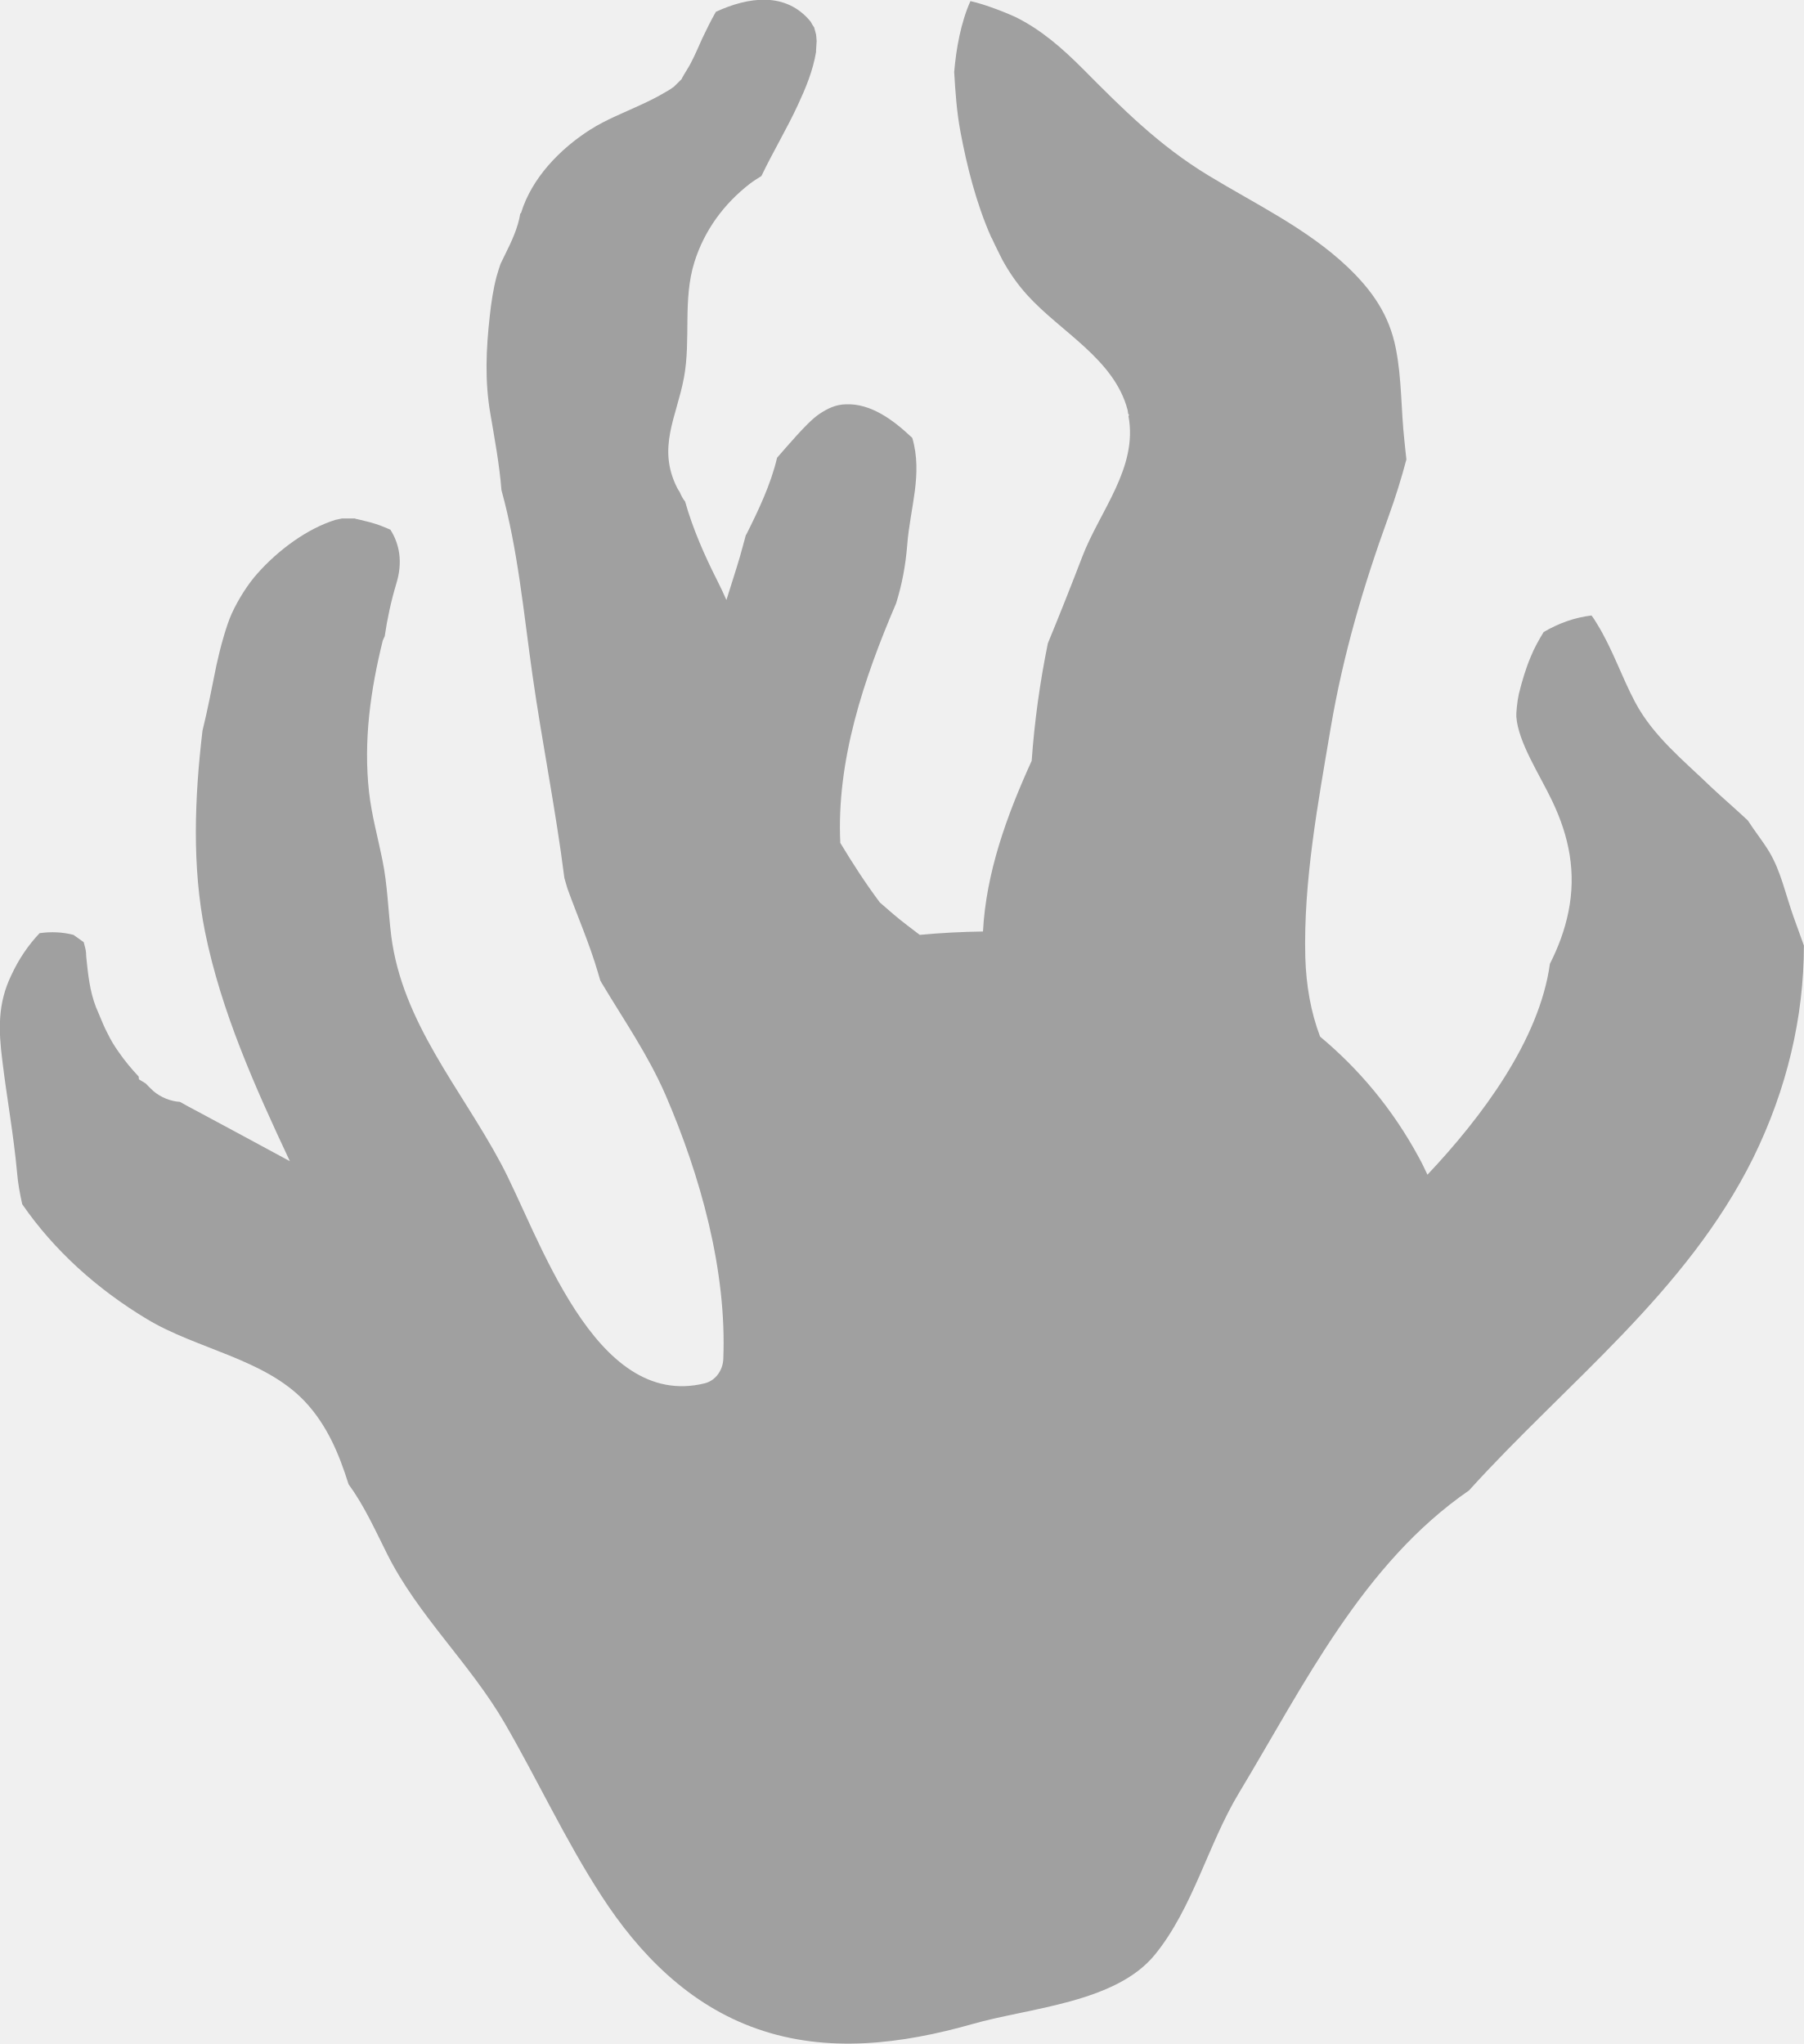
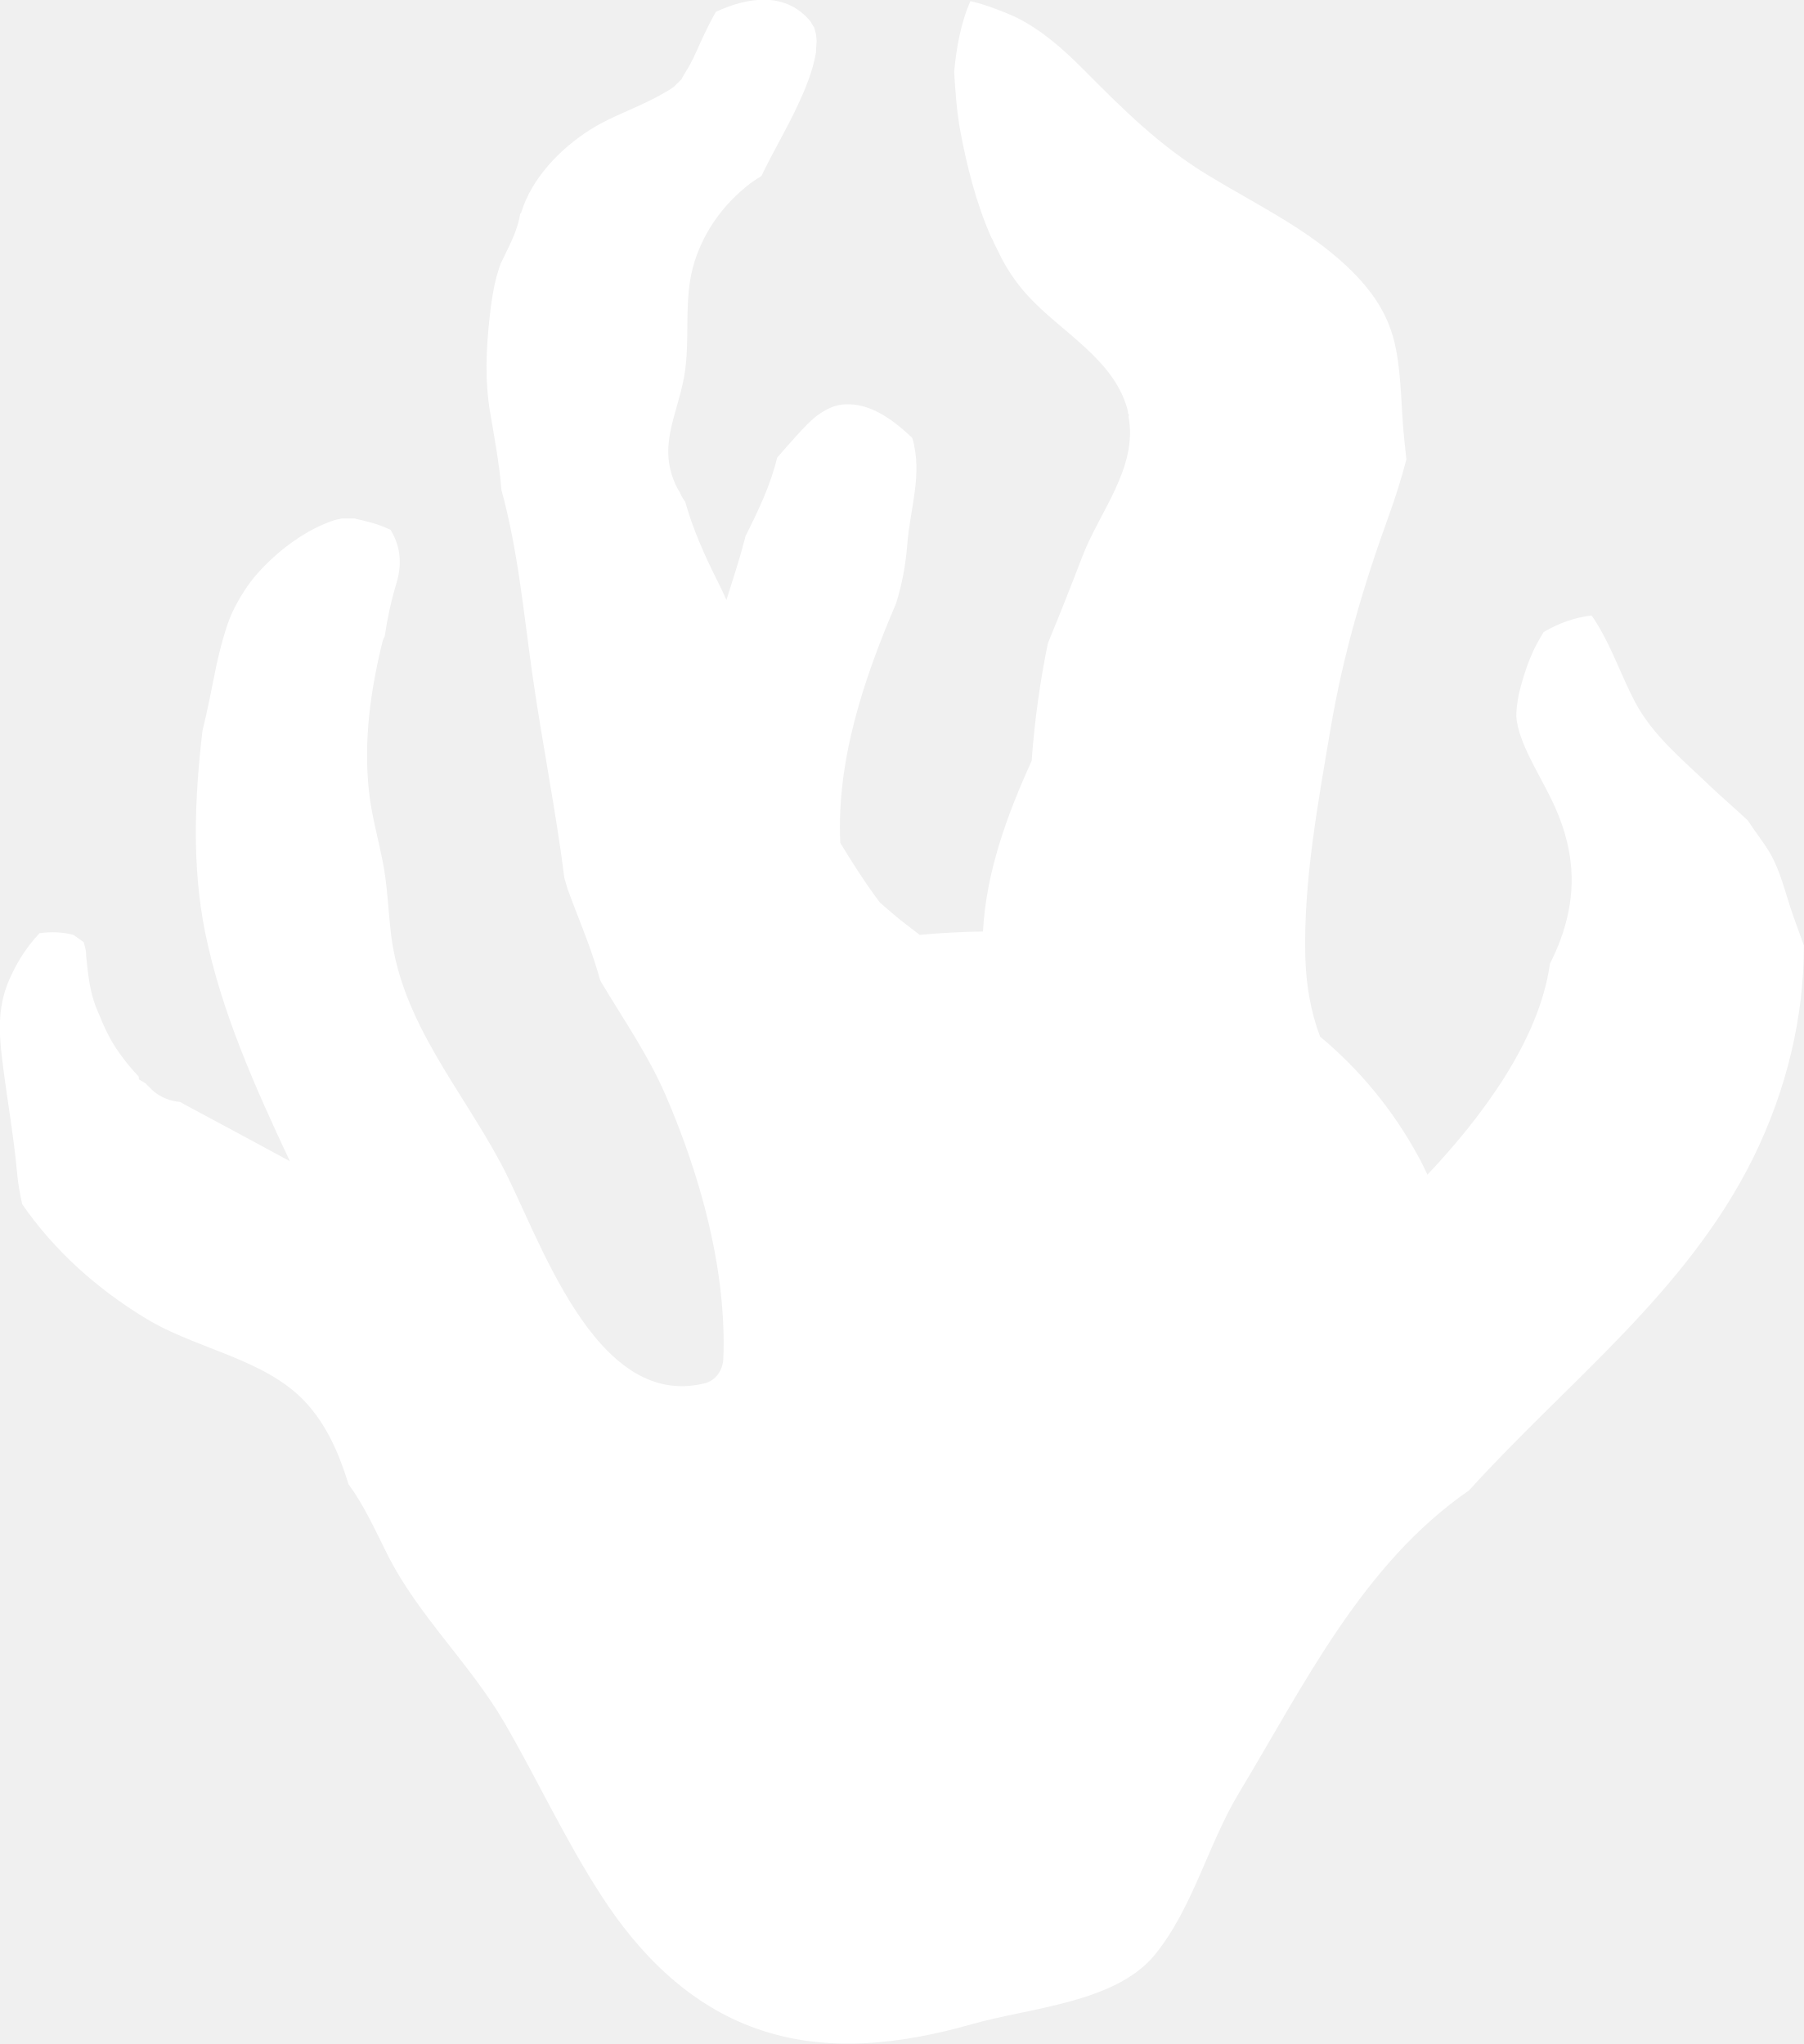
<svg xmlns="http://www.w3.org/2000/svg" width="45" height="51" viewBox="0 0 45 51" fill="#ffffff">
  <g clip-path="url(#clip0)">
-     <path d="M0.057 26.454C0.17 27.395 0.341 28.32 0.426 29.261C0.448 29.527 0.497 29.787 0.554 30.046C1.357 31.211 2.436 32.172 3.658 32.908C4.894 33.659 6.592 33.898 7.601 34.964C8.162 35.56 8.46 36.283 8.695 37.033C9.085 37.566 9.355 38.17 9.661 38.78C10.421 40.302 11.728 41.509 12.587 42.989C13.411 44.413 14.1 45.907 14.995 47.289C15.94 48.756 17.197 50.032 18.888 50.622C20.642 51.239 22.504 51 24.258 50.502C25.672 50.096 27.831 49.976 28.811 48.77C29.763 47.598 30.133 46.02 30.907 44.736C32.526 42.049 33.99 39.019 36.646 37.188C39.076 34.501 42.073 32.249 43.736 28.889C44.574 27.184 45 25.374 45 23.592C44.915 23.347 44.822 23.108 44.737 22.863C44.531 22.273 44.425 21.747 44.141 21.263C43.977 20.99 43.771 20.737 43.601 20.471C43.302 20.19 42.99 19.923 42.691 19.643C42.002 18.976 41.242 18.373 40.788 17.517C40.447 16.872 40.219 16.177 39.836 15.56C39.793 15.49 39.751 15.42 39.701 15.357C39.282 15.406 38.877 15.553 38.508 15.77C38.387 15.967 38.273 16.17 38.188 16.381C38.06 16.682 37.968 16.998 37.889 17.314C37.847 17.503 37.819 17.805 37.826 17.882C37.875 18.527 38.401 19.313 38.721 19.986C39.147 20.878 39.324 21.775 39.126 22.75C39.033 23.213 38.87 23.641 38.664 24.048C38.401 25.956 36.959 27.879 35.609 29.31C35.538 29.162 35.474 29.022 35.396 28.882C34.736 27.661 33.89 26.665 32.931 25.865C32.697 25.248 32.583 24.581 32.562 23.887C32.512 21.993 32.882 20.022 33.194 18.17C33.507 16.325 34.011 14.62 34.636 12.894C34.807 12.424 34.956 11.947 35.084 11.463C35.069 11.309 35.048 11.155 35.034 10.993C34.949 10.229 34.97 9.45 34.821 8.699C34.657 7.857 34.231 7.247 33.613 6.658C32.597 5.697 31.319 5.093 30.133 4.371C28.911 3.627 28.002 2.715 27.007 1.712C26.503 1.207 25.97 0.737 25.324 0.421C25.146 0.337 24.578 0.106 24.208 0.028C23.967 0.569 23.853 1.214 23.803 1.796C23.832 2.294 23.867 2.799 23.96 3.291C24.116 4.125 24.35 5.072 24.727 5.921C24.734 5.935 24.741 5.942 24.748 5.956C24.826 6.132 24.919 6.307 25.004 6.482C25.181 6.805 25.387 7.1 25.629 7.366C26.46 8.285 27.796 8.959 28.129 10.229C28.137 10.264 28.137 10.292 28.144 10.327C28.151 10.334 28.158 10.341 28.165 10.348C28.158 10.362 28.158 10.376 28.151 10.383C28.392 11.674 27.426 12.761 26.993 13.904C26.716 14.627 26.432 15.342 26.14 16.051C25.942 17.019 25.807 17.994 25.736 18.983C25.11 20.358 24.599 21.775 24.521 23.242C23.995 23.249 23.47 23.277 22.944 23.326C22.724 23.157 22.504 22.996 22.291 22.814C22.177 22.715 22.063 22.617 21.95 22.519C21.587 22.035 21.268 21.537 20.962 21.032C20.863 18.983 21.545 16.942 22.354 15.055C22.504 14.571 22.589 14.115 22.631 13.603C22.703 12.663 23.022 11.842 22.759 10.93C22.745 10.916 22.738 10.902 22.724 10.895C22.283 10.481 21.722 10.06 21.097 10.088C20.849 10.095 20.65 10.186 20.422 10.341C20.252 10.46 20.032 10.691 19.861 10.881C19.698 11.063 19.541 11.239 19.385 11.421C19.229 12.088 18.916 12.74 18.618 13.336C18.611 13.343 18.604 13.35 18.604 13.357C18.554 13.533 18.511 13.708 18.462 13.876C18.355 14.241 18.234 14.606 18.121 14.971C18.05 14.809 17.972 14.641 17.893 14.487C17.574 13.855 17.283 13.196 17.091 12.515C17.034 12.445 16.991 12.361 16.956 12.277C16.934 12.242 16.913 12.214 16.892 12.172C16.387 11.168 16.878 10.411 17.062 9.422C17.24 8.461 17.027 7.479 17.325 6.532C17.574 5.746 18.057 5.086 18.71 4.581C18.803 4.511 18.895 4.455 18.994 4.392C19.286 3.782 19.641 3.192 19.911 2.603C20.096 2.203 20.28 1.768 20.358 1.291C20.351 1.298 20.372 1.06 20.372 1.025C20.372 0.99 20.358 0.877 20.358 0.863C20.344 0.8 20.316 0.716 20.309 0.681C20.294 0.667 20.223 0.548 20.223 0.541C19.605 -0.217 18.661 -0.077 17.858 0.295C17.737 0.506 17.631 0.723 17.524 0.947C17.425 1.165 17.332 1.389 17.219 1.6C17.155 1.719 17.077 1.831 17.013 1.951C17.006 1.958 17.006 1.965 17.006 1.972C16.991 1.986 16.977 2 16.949 2.028C16.906 2.07 16.856 2.119 16.807 2.168C16.792 2.175 16.778 2.189 16.736 2.217C16.693 2.245 16.65 2.273 16.608 2.294C16.409 2.414 16.196 2.519 15.983 2.617C15.563 2.813 15.123 2.982 14.725 3.234C13.965 3.718 13.262 4.448 12.999 5.311C12.992 5.318 12.985 5.325 12.978 5.332C12.921 5.69 12.758 6.033 12.594 6.363C12.573 6.405 12.516 6.524 12.488 6.581C12.474 6.623 12.459 6.665 12.445 6.707C12.424 6.77 12.41 6.833 12.388 6.896C12.303 7.219 12.253 7.556 12.218 7.885C12.126 8.699 12.09 9.506 12.232 10.32C12.339 10.951 12.459 11.589 12.509 12.228C12.921 13.722 13.063 15.293 13.283 16.844C13.525 18.541 13.866 20.218 14.079 21.909C14.107 22 14.129 22.084 14.157 22.175C14.406 22.863 14.704 23.543 14.91 24.245C14.931 24.315 14.953 24.392 14.974 24.462C14.988 24.483 14.995 24.504 15.009 24.525C15.571 25.465 16.16 26.307 16.601 27.317C17.474 29.338 18.135 31.709 18.043 33.919C18.028 34.185 17.858 34.445 17.581 34.515C14.803 35.202 13.44 30.783 12.488 29.015C11.493 27.156 10.037 25.515 9.76 23.354C9.682 22.722 9.668 22.084 9.54 21.46C9.426 20.892 9.27 20.337 9.206 19.762C9.064 18.485 9.242 17.223 9.547 15.988C9.561 15.946 9.582 15.911 9.597 15.876C9.661 15.441 9.753 15.006 9.888 14.557C10.051 14.024 9.966 13.575 9.739 13.217C9.582 13.147 9.426 13.084 9.242 13.034C9.142 13.007 9.036 12.985 8.929 12.957C8.886 12.95 8.865 12.943 8.851 12.936C8.837 12.936 8.815 12.936 8.773 12.936C8.695 12.936 8.609 12.936 8.531 12.936C8.51 12.943 8.396 12.964 8.368 12.971C7.665 13.189 6.94 13.722 6.414 14.318C6.194 14.564 5.953 14.936 5.782 15.307C5.647 15.602 5.491 16.17 5.399 16.598C5.285 17.152 5.185 17.693 5.051 18.233C4.852 19.916 4.788 21.621 5.114 23.249C5.519 25.241 6.358 27.114 7.231 28.973C6.457 28.552 5.683 28.138 4.901 27.717C4.766 27.647 4.624 27.57 4.489 27.493C4.255 27.479 4.013 27.381 3.829 27.226C3.758 27.163 3.694 27.093 3.63 27.03C3.616 27.023 3.609 27.016 3.594 27.009C3.594 27.009 3.523 26.967 3.466 26.931C3.466 26.91 3.459 26.882 3.459 26.861C3.282 26.672 3.111 26.468 2.962 26.251C2.856 26.104 2.763 25.949 2.685 25.788C2.642 25.711 2.607 25.627 2.571 25.549C2.465 25.297 2.444 25.248 2.507 25.395C2.472 25.304 2.429 25.22 2.394 25.129C2.238 24.729 2.195 24.301 2.152 23.88C2.145 23.824 2.145 23.55 2.145 23.782C2.145 23.698 2.11 23.599 2.088 23.508C2.003 23.445 1.918 23.389 1.833 23.326C1.563 23.256 1.272 23.242 0.987 23.284C0.703 23.585 0.469 23.929 0.284 24.329C-0.064 25.044 -0.036 25.711 0.057 26.454Z" fill="#a0a0a0" />
+     <path d="M0.057 26.454C0.17 27.395 0.341 28.32 0.426 29.261C0.448 29.527 0.497 29.787 0.554 30.046C1.357 31.211 2.436 32.172 3.658 32.908C4.894 33.659 6.592 33.898 7.601 34.964C8.162 35.56 8.46 36.283 8.695 37.033C9.085 37.566 9.355 38.17 9.661 38.78C10.421 40.302 11.728 41.509 12.587 42.989C13.411 44.413 14.1 45.907 14.995 47.289C15.94 48.756 17.197 50.032 18.888 50.622C20.642 51.239 22.504 51 24.258 50.502C25.672 50.096 27.831 49.976 28.811 48.77C29.763 47.598 30.133 46.02 30.907 44.736C32.526 42.049 33.99 39.019 36.646 37.188C39.076 34.501 42.073 32.249 43.736 28.889C44.574 27.184 45 25.374 45 23.592C44.915 23.347 44.822 23.108 44.737 22.863C44.531 22.273 44.425 21.747 44.141 21.263C43.977 20.99 43.771 20.737 43.601 20.471C43.302 20.19 42.99 19.923 42.691 19.643C42.002 18.976 41.242 18.373 40.788 17.517C40.447 16.872 40.219 16.177 39.836 15.56C39.793 15.49 39.751 15.42 39.701 15.357C39.282 15.406 38.877 15.553 38.508 15.77C38.387 15.967 38.273 16.17 38.188 16.381C38.06 16.682 37.968 16.998 37.889 17.314C37.847 17.503 37.819 17.805 37.826 17.882C37.875 18.527 38.401 19.313 38.721 19.986C39.147 20.878 39.324 21.775 39.126 22.75C39.033 23.213 38.87 23.641 38.664 24.048C38.401 25.956 36.959 27.879 35.609 29.31C35.538 29.162 35.474 29.022 35.396 28.882C34.736 27.661 33.89 26.665 32.931 25.865C32.697 25.248 32.583 24.581 32.562 23.887C32.512 21.993 32.882 20.022 33.194 18.17C33.507 16.325 34.011 14.62 34.636 12.894C34.807 12.424 34.956 11.947 35.084 11.463C35.069 11.309 35.048 11.155 35.034 10.993C34.949 10.229 34.97 9.45 34.821 8.699C34.657 7.857 34.231 7.247 33.613 6.658C32.597 5.697 31.319 5.093 30.133 4.371C28.911 3.627 28.002 2.715 27.007 1.712C26.503 1.207 25.97 0.737 25.324 0.421C25.146 0.337 24.578 0.106 24.208 0.028C23.967 0.569 23.853 1.214 23.803 1.796C23.832 2.294 23.867 2.799 23.96 3.291C24.116 4.125 24.35 5.072 24.727 5.921C24.734 5.935 24.741 5.942 24.748 5.956C24.826 6.132 24.919 6.307 25.004 6.482C25.181 6.805 25.387 7.1 25.629 7.366C26.46 8.285 27.796 8.959 28.129 10.229C28.137 10.264 28.137 10.292 28.144 10.327C28.151 10.334 28.158 10.341 28.165 10.348C28.158 10.362 28.158 10.376 28.151 10.383C28.392 11.674 27.426 12.761 26.993 13.904C26.716 14.627 26.432 15.342 26.14 16.051C25.942 17.019 25.807 17.994 25.736 18.983C25.11 20.358 24.599 21.775 24.521 23.242C23.995 23.249 23.47 23.277 22.944 23.326C22.724 23.157 22.504 22.996 22.291 22.814C22.177 22.715 22.063 22.617 21.95 22.519C21.587 22.035 21.268 21.537 20.962 21.032C20.863 18.983 21.545 16.942 22.354 15.055C22.504 14.571 22.589 14.115 22.631 13.603C22.703 12.663 23.022 11.842 22.759 10.93C22.745 10.916 22.738 10.902 22.724 10.895C22.283 10.481 21.722 10.06 21.097 10.088C20.849 10.095 20.65 10.186 20.422 10.341C20.252 10.46 20.032 10.691 19.861 10.881C19.698 11.063 19.541 11.239 19.385 11.421C19.229 12.088 18.916 12.74 18.618 13.336C18.611 13.343 18.604 13.35 18.604 13.357C18.554 13.533 18.511 13.708 18.462 13.876C18.355 14.241 18.234 14.606 18.121 14.971C18.05 14.809 17.972 14.641 17.893 14.487C17.574 13.855 17.283 13.196 17.091 12.515C17.034 12.445 16.991 12.361 16.956 12.277C16.934 12.242 16.913 12.214 16.892 12.172C16.387 11.168 16.878 10.411 17.062 9.422C17.24 8.461 17.027 7.479 17.325 6.532C17.574 5.746 18.057 5.086 18.71 4.581C18.803 4.511 18.895 4.455 18.994 4.392C19.286 3.782 19.641 3.192 19.911 2.603C20.096 2.203 20.28 1.768 20.358 1.291C20.351 1.298 20.372 1.06 20.372 1.025C20.372 0.99 20.358 0.877 20.358 0.863C20.344 0.8 20.316 0.716 20.309 0.681C20.294 0.667 20.223 0.548 20.223 0.541C19.605 -0.217 18.661 -0.077 17.858 0.295C17.737 0.506 17.631 0.723 17.524 0.947C17.425 1.165 17.332 1.389 17.219 1.6C17.155 1.719 17.077 1.831 17.013 1.951C17.006 1.958 17.006 1.965 17.006 1.972C16.991 1.986 16.977 2 16.949 2.028C16.906 2.07 16.856 2.119 16.807 2.168C16.792 2.175 16.778 2.189 16.736 2.217C16.693 2.245 16.65 2.273 16.608 2.294C16.409 2.414 16.196 2.519 15.983 2.617C15.563 2.813 15.123 2.982 14.725 3.234C13.965 3.718 13.262 4.448 12.999 5.311C12.992 5.318 12.985 5.325 12.978 5.332C12.921 5.69 12.758 6.033 12.594 6.363C12.573 6.405 12.516 6.524 12.488 6.581C12.474 6.623 12.459 6.665 12.445 6.707C12.424 6.77 12.41 6.833 12.388 6.896C12.303 7.219 12.253 7.556 12.218 7.885C12.126 8.699 12.09 9.506 12.232 10.32C12.339 10.951 12.459 11.589 12.509 12.228C12.921 13.722 13.063 15.293 13.283 16.844C13.525 18.541 13.866 20.218 14.079 21.909C14.107 22 14.129 22.084 14.157 22.175C14.406 22.863 14.704 23.543 14.91 24.245C14.931 24.315 14.953 24.392 14.974 24.462C14.988 24.483 14.995 24.504 15.009 24.525C15.571 25.465 16.16 26.307 16.601 27.317C17.474 29.338 18.135 31.709 18.043 33.919C18.028 34.185 17.858 34.445 17.581 34.515C14.803 35.202 13.44 30.783 12.488 29.015C11.493 27.156 10.037 25.515 9.76 23.354C9.682 22.722 9.668 22.084 9.54 21.46C9.426 20.892 9.27 20.337 9.206 19.762C9.064 18.485 9.242 17.223 9.547 15.988C9.561 15.946 9.582 15.911 9.597 15.876C9.661 15.441 9.753 15.006 9.888 14.557C10.051 14.024 9.966 13.575 9.739 13.217C9.582 13.147 9.426 13.084 9.242 13.034C9.142 13.007 9.036 12.985 8.929 12.957C8.886 12.95 8.865 12.943 8.851 12.936C8.837 12.936 8.815 12.936 8.773 12.936C8.695 12.936 8.609 12.936 8.531 12.936C8.51 12.943 8.396 12.964 8.368 12.971C7.665 13.189 6.94 13.722 6.414 14.318C6.194 14.564 5.953 14.936 5.782 15.307C5.647 15.602 5.491 16.17 5.399 16.598C5.285 17.152 5.185 17.693 5.051 18.233C4.852 19.916 4.788 21.621 5.114 23.249C5.519 25.241 6.358 27.114 7.231 28.973C6.457 28.552 5.683 28.138 4.901 27.717C4.766 27.647 4.624 27.57 4.489 27.493C4.255 27.479 4.013 27.381 3.829 27.226C3.758 27.163 3.694 27.093 3.63 27.03C3.616 27.023 3.609 27.016 3.594 27.009C3.594 27.009 3.523 26.967 3.466 26.931C3.466 26.91 3.459 26.882 3.459 26.861C3.282 26.672 3.111 26.468 2.962 26.251C2.856 26.104 2.763 25.949 2.685 25.788C2.642 25.711 2.607 25.627 2.571 25.549C2.465 25.297 2.444 25.248 2.507 25.395C2.472 25.304 2.429 25.22 2.394 25.129C2.238 24.729 2.195 24.301 2.152 23.88C2.145 23.824 2.145 23.55 2.145 23.782C2.145 23.698 2.11 23.599 2.088 23.508C2.003 23.445 1.918 23.389 1.833 23.326C1.563 23.256 1.272 23.242 0.987 23.284C0.703 23.585 0.469 23.929 0.284 24.329C-0.064 25.044 -0.036 25.711 0.057 26.454Z" fill="#ffffff" />
  </g>
  <defs>
    <clipPath id="clip0">
      <rect width="45" height="51" fill="white" transform="translate(45 51) rotate(-180)" />
    </clipPath>
  </defs>
</svg>
